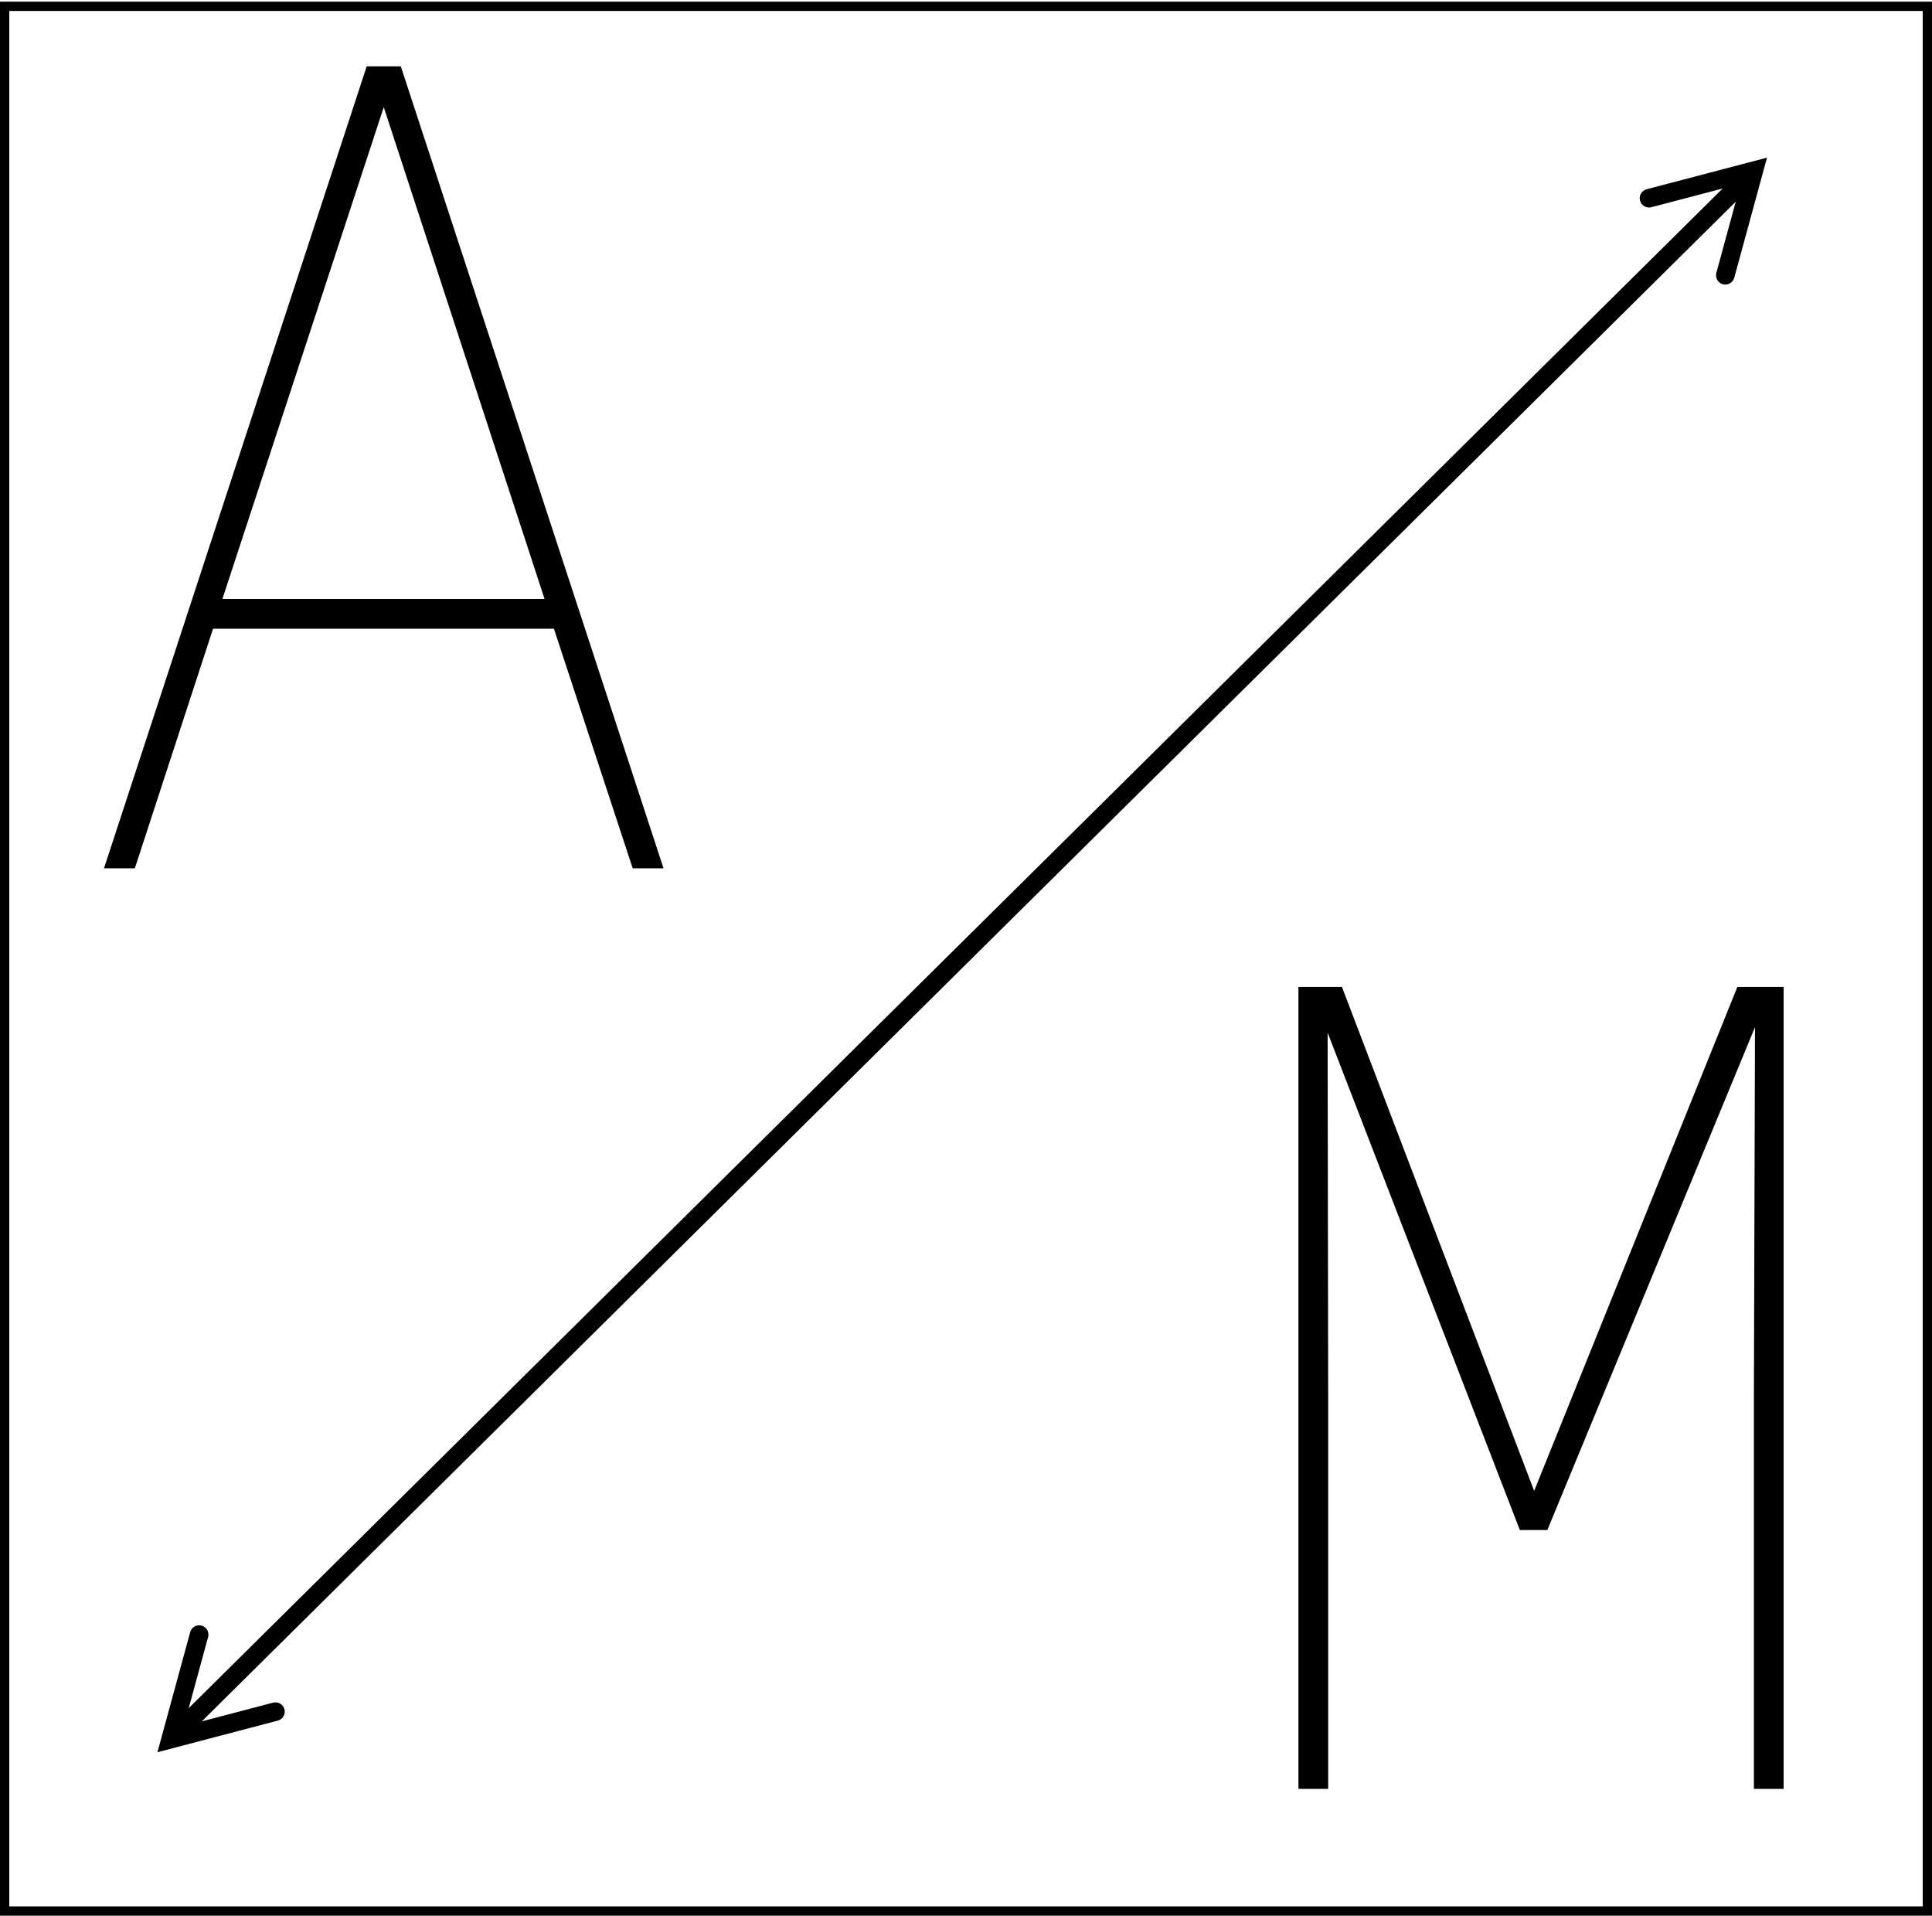
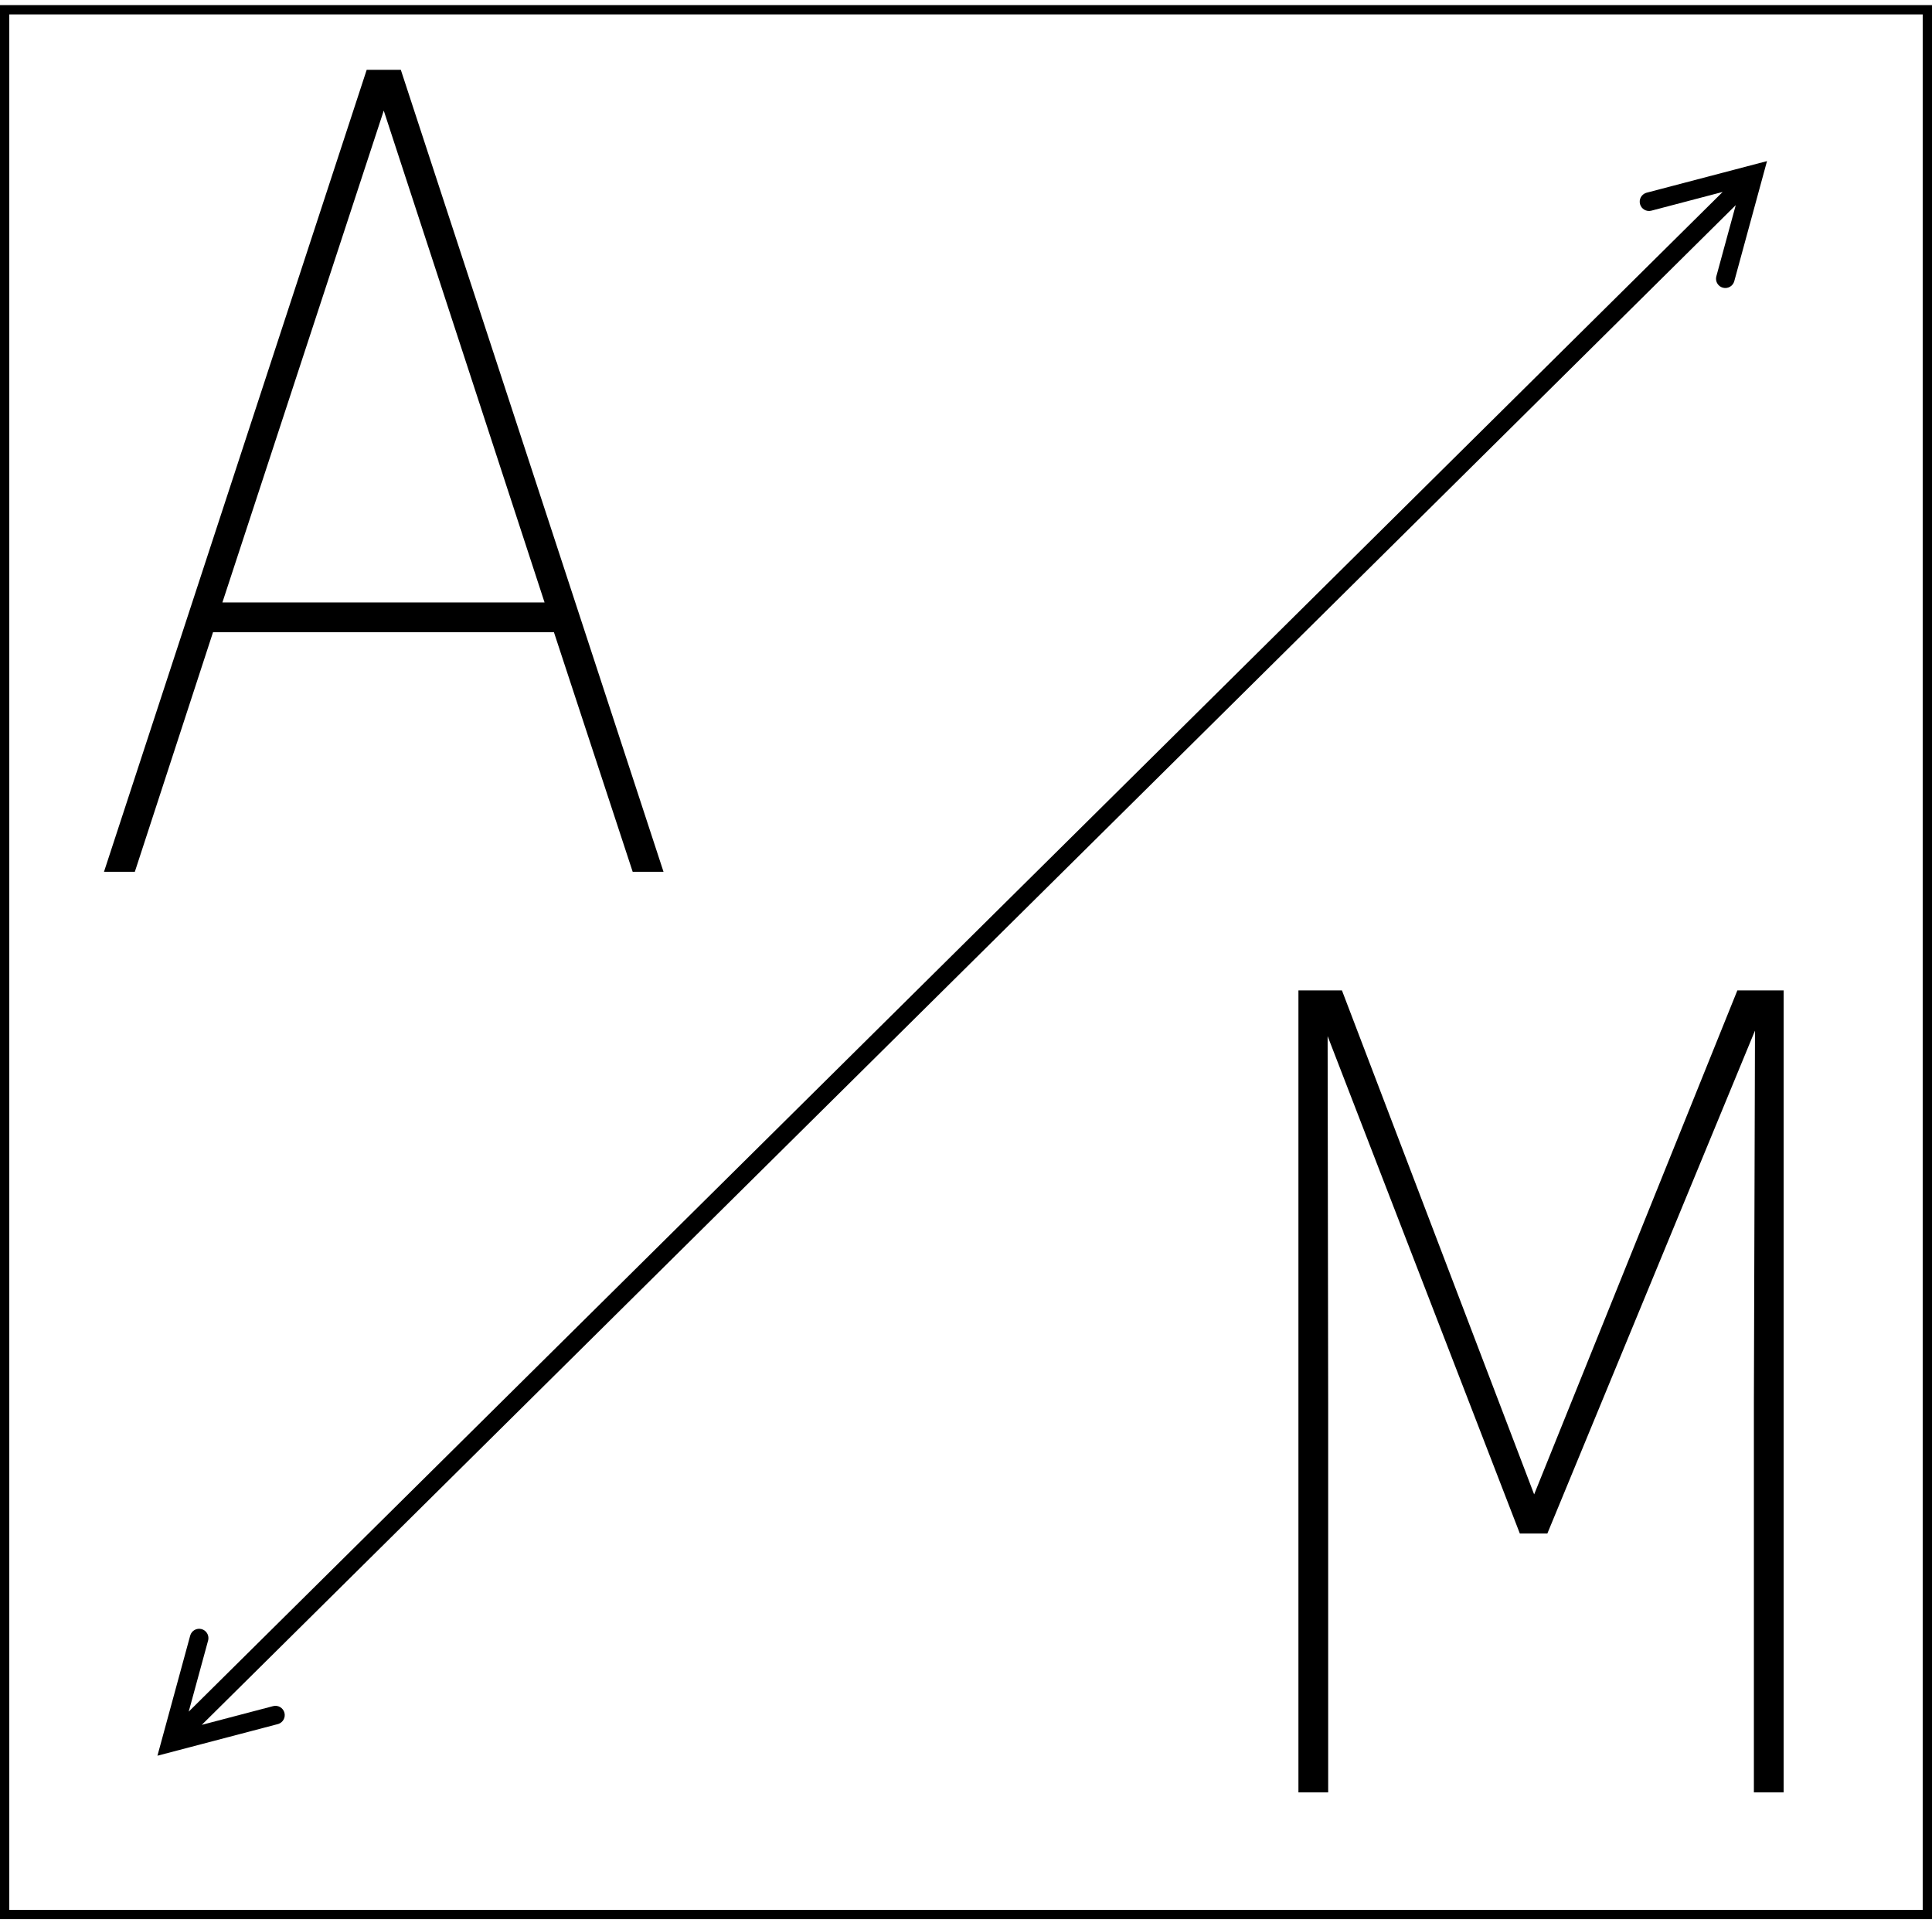
- <svg xmlns="http://www.w3.org/2000/svg" width="350px" height="347px" viewBox="0 0 350 347" version="1.1">
+ <svg xmlns="http://www.w3.org/2000/svg" width="200px" height="199px" viewBox="0 0 350 347" version="1.1">
  <defs>
    <path d="M316.967,31.67 L31.667,314.279" id="path-1" />
  </defs>
  <g id="Personal-Logo-Ideas" stroke="none" stroke-width="1" fill="none" fill-rule="evenodd">
    <g id="box_with_arrow_logo">
      <rect id="frame" stroke="#000000" stroke-width="1.683" x="0.841" y="1.143" width="348.317" height="345.015" />
      <path id="arrow" d="M320.111,28.555 L314.18,50.307 C313.935,51.203 313.01,51.732 312.114,51.487 C311.264,51.256 310.745,50.413 310.901,49.563 L310.933,49.421 L314.447,36.534 L36.554,311.805 L49.474,308.413 C50.373,308.177 51.293,308.715 51.529,309.613 C51.753,310.465 51.282,311.336 50.468,311.625 L50.329,311.668 L28.522,317.393 L34.454,295.642 C34.698,294.745 35.623,294.217 36.52,294.461 C37.369,294.693 37.888,295.535 37.733,296.386 L37.701,296.527 L34.186,309.414 L312.078,34.143 L299.159,37.535 C298.26,37.771 297.34,37.234 297.104,36.335 C296.881,35.483 297.351,34.613 298.166,34.323 L298.305,34.28 L320.111,28.555 Z" fill="#000000" fill-rule="nonzero" />
      <g id="letters" transform="translate(18.66667, 12)" fill="#000000" fill-rule="nonzero">
        <path d="M53.947,0.025 L101.537,145.288 L95.95,145.288 L81.683,101.889 L19.926,101.889 L5.759,145.288 L0.172,145.288 L47.762,0.025 L53.947,0.025 Z M50.854,7.408 L21.622,96.501 L79.987,96.501 L50.854,7.408 Z" id="A" />
        <polygon id="M" points="224.439 166.77 259.258 258.059 296.073 166.77 304.454 166.77 304.454 312.034 299.066 312.034 299.066 241.397 299.266 174.053 261.653 265.142 256.664 265.142 221.845 175.051 221.945 241.397 221.945 312.034 216.557 312.034 216.557 166.77" />
      </g>
    </g>
  </g>
</svg>
